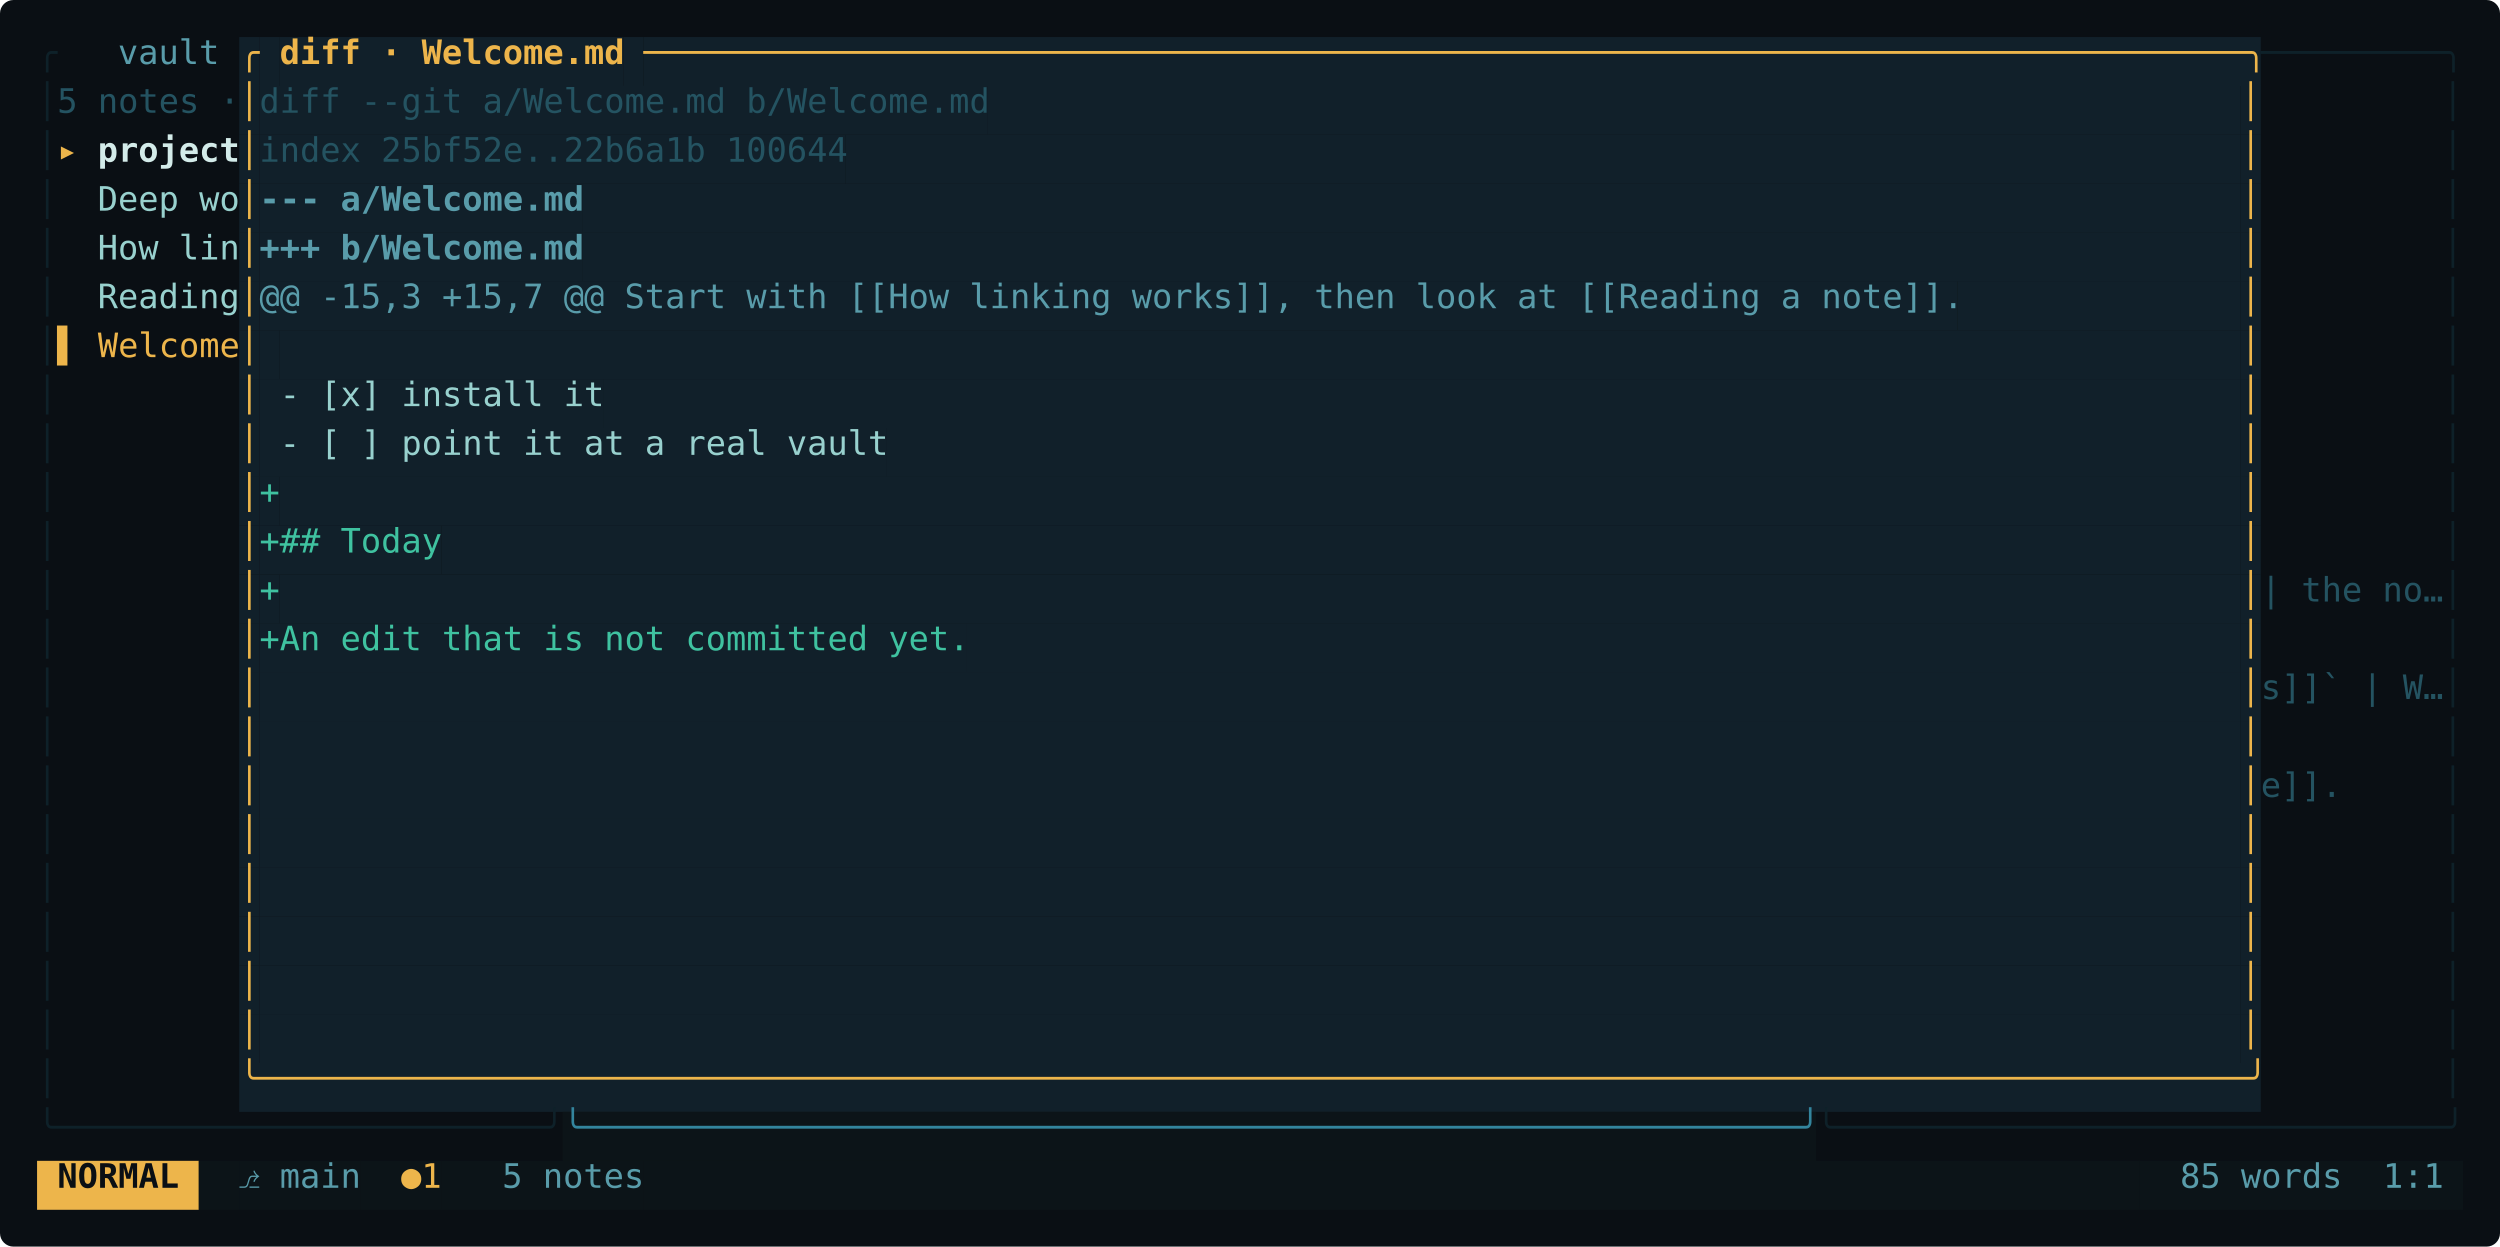
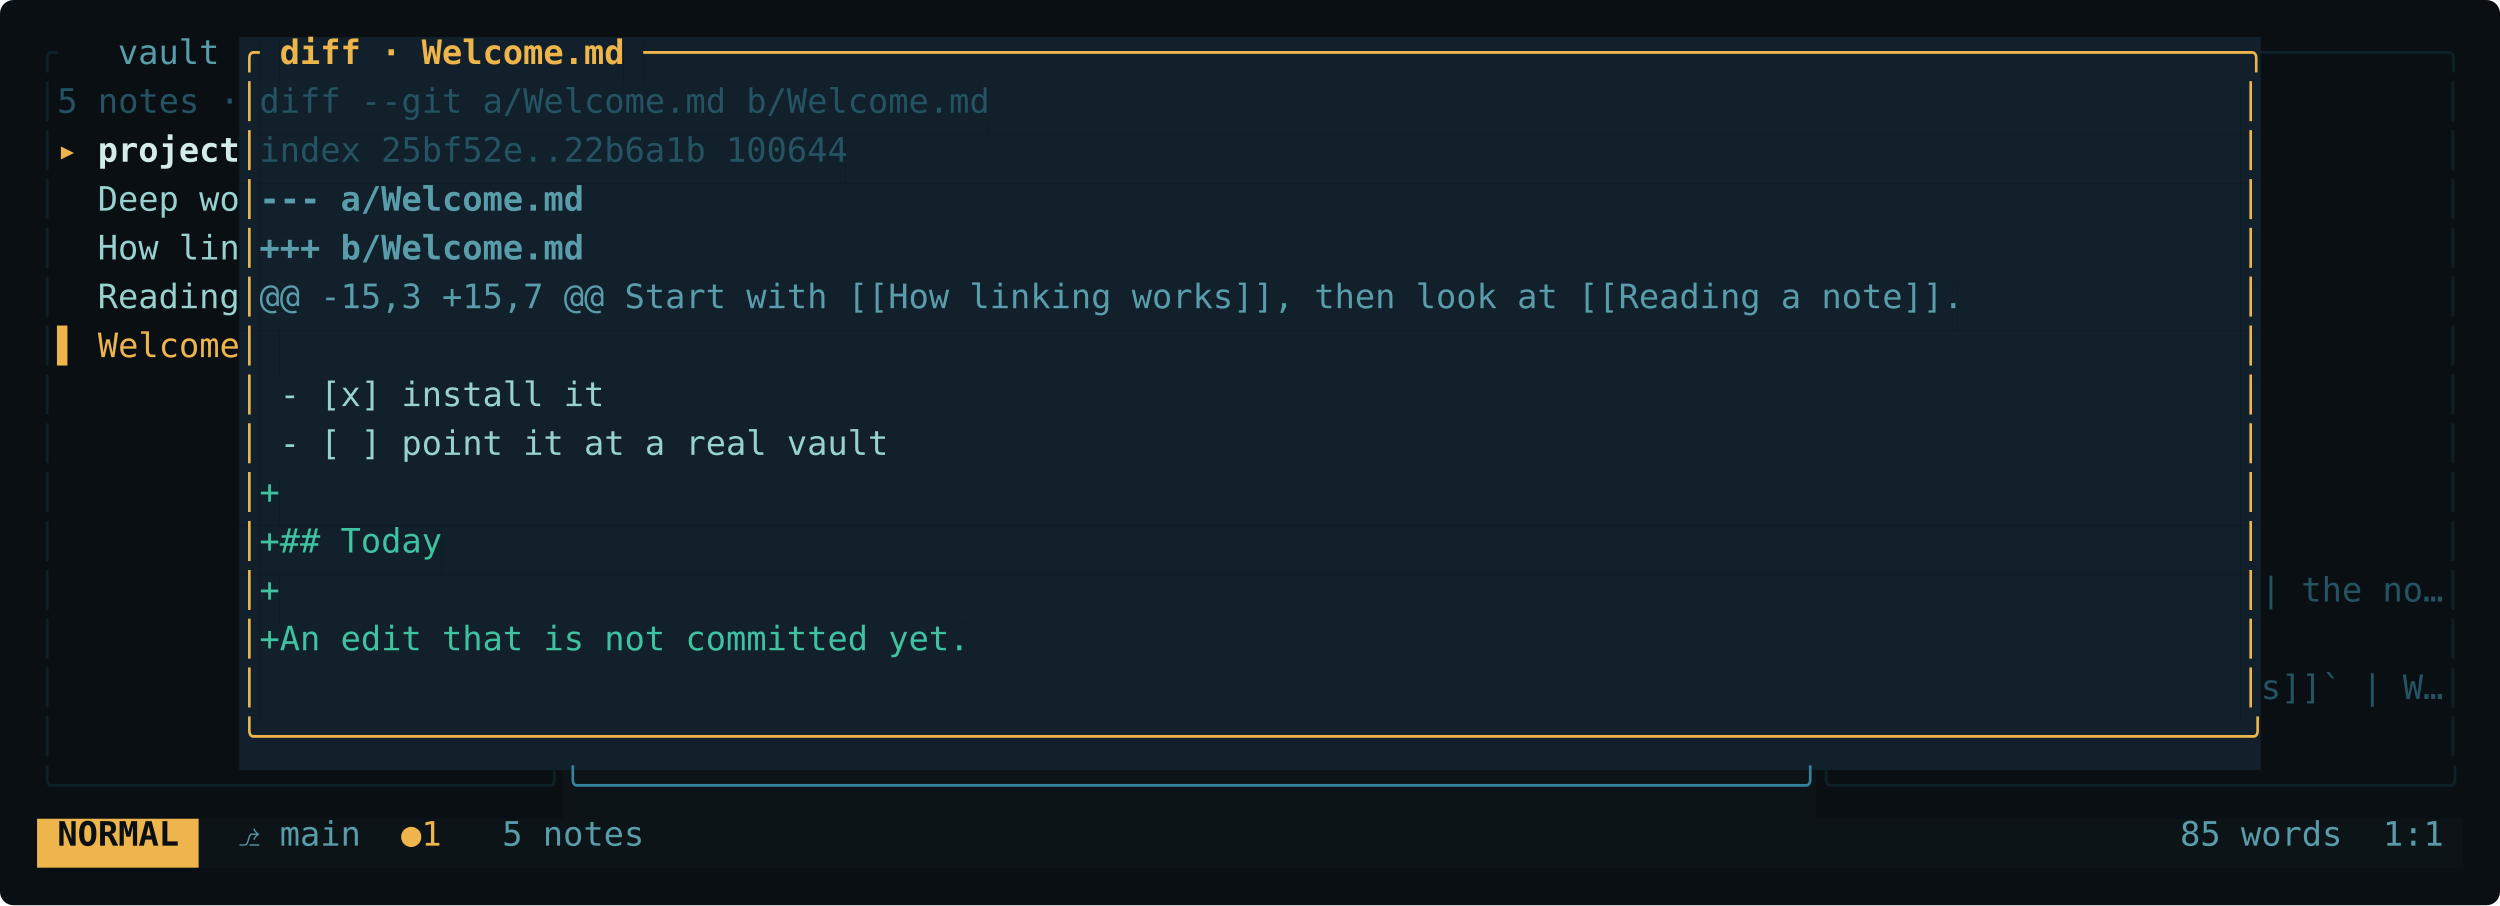
- <svg xmlns="http://www.w3.org/2000/svg" viewBox="0 0 1113 555" width="1113" height="555" role="img" aria-label="The git panel, over a working tree with a change in it" font-family="ui-monospace, SFMono-Regular, 'SF Mono', Menlo, Consolas, 'DejaVu Sans Mono', monospace" font-size="15.0">
+ <svg xmlns="http://www.w3.org/2000/svg" viewBox="0 0 1113 403" width="1113" height="403" role="img" aria-label="The git panel, over a working tree with a change in it" font-family="ui-monospace, SFMono-Regular, 'SF Mono', Menlo, Consolas, 'DejaVu Sans Mono', monospace" font-size="15.0">
  <rect width="100%" height="100%" fill="#0a0f14" rx="6" />
  <rect x="106.5" y="16.5" width="9.0" height="21.8" fill="#11202a" />
  <rect x="115.5" y="16.5" width="9.0" height="21.8" fill="#11202a" />
  <rect x="124.5" y="16.5" width="153.0" height="21.8" fill="#11202a" />
  <rect x="277.5" y="16.5" width="9.0" height="21.8" fill="#11202a" />
  <rect x="286.5" y="16.5" width="720.0" height="21.8" fill="#11202a" />
  <rect x="106.5" y="38.2" width="9.0" height="21.8" fill="#11202a" />
  <rect x="115.5" y="38.2" width="324.0" height="21.8" fill="#11202a" />
  <rect x="439.5" y="38.2" width="558.0" height="21.8" fill="#11202a" />
  <rect x="997.5" y="38.2" width="9.0" height="21.8" fill="#11202a" />
  <rect x="106.5" y="60.0" width="9.0" height="21.8" fill="#11202a" />
  <rect x="115.5" y="60.0" width="261.0" height="21.8" fill="#11202a" />
  <rect x="376.5" y="60.0" width="621.0" height="21.8" fill="#11202a" />
  <rect x="997.5" y="60.0" width="9.0" height="21.8" fill="#11202a" />
  <rect x="106.5" y="81.8" width="9.0" height="21.8" fill="#11202a" />
  <rect x="115.5" y="81.8" width="144.0" height="21.8" fill="#11202a" />
  <rect x="259.5" y="81.8" width="738.0" height="21.8" fill="#11202a" />
  <rect x="997.5" y="81.8" width="9.0" height="21.8" fill="#11202a" />
  <rect x="106.5" y="103.5" width="9.0" height="21.8" fill="#11202a" />
  <rect x="115.5" y="103.5" width="144.0" height="21.8" fill="#11202a" />
  <rect x="259.5" y="103.5" width="738.0" height="21.8" fill="#11202a" />
  <rect x="997.5" y="103.5" width="9.0" height="21.8" fill="#11202a" />
  <rect x="106.5" y="125.2" width="9.0" height="21.8" fill="#11202a" />
  <rect x="115.5" y="125.2" width="756.0" height="21.8" fill="#11202a" />
  <rect x="871.5" y="125.2" width="126.0" height="21.8" fill="#11202a" />
  <rect x="997.5" y="125.2" width="9.0" height="21.8" fill="#11202a" />
  <rect x="106.5" y="147.0" width="9.0" height="21.8" fill="#11202a" />
  <rect x="115.5" y="147.0" width="9.0" height="21.8" fill="#11202a" />
  <rect x="124.5" y="147.0" width="873.0" height="21.8" fill="#11202a" />
  <rect x="997.5" y="147.0" width="9.0" height="21.8" fill="#11202a" />
  <rect x="106.5" y="168.8" width="9.0" height="21.8" fill="#11202a" />
  <rect x="115.5" y="168.8" width="153.0" height="21.8" fill="#11202a" />
  <rect x="268.5" y="168.8" width="729.0" height="21.8" fill="#11202a" />
  <rect x="997.5" y="168.8" width="9.0" height="21.8" fill="#11202a" />
  <rect x="106.5" y="190.5" width="9.0" height="21.8" fill="#11202a" />
  <rect x="115.5" y="190.5" width="279.0" height="21.8" fill="#11202a" />
  <rect x="394.5" y="190.5" width="603.0" height="21.8" fill="#11202a" />
  <rect x="997.5" y="190.5" width="9.0" height="21.8" fill="#11202a" />
  <rect x="106.5" y="212.2" width="9.0" height="21.8" fill="#11202a" />
  <rect x="115.5" y="212.2" width="9.0" height="21.8" fill="#11202a" />
  <rect x="124.5" y="212.2" width="873.0" height="21.8" fill="#11202a" />
  <rect x="997.5" y="212.2" width="9.0" height="21.8" fill="#11202a" />
  <rect x="106.5" y="234.0" width="9.0" height="21.8" fill="#11202a" />
  <rect x="115.5" y="234.0" width="81.0" height="21.8" fill="#11202a" />
  <rect x="196.5" y="234.0" width="801.0" height="21.8" fill="#11202a" />
  <rect x="997.5" y="234.0" width="9.0" height="21.8" fill="#11202a" />
  <rect x="106.5" y="255.8" width="9.0" height="21.8" fill="#11202a" />
  <rect x="115.5" y="255.8" width="9.0" height="21.8" fill="#11202a" />
  <rect x="124.5" y="255.8" width="873.0" height="21.8" fill="#11202a" />
  <rect x="997.5" y="255.8" width="9.0" height="21.8" fill="#11202a" />
  <rect x="106.5" y="277.5" width="9.0" height="21.8" fill="#11202a" />
  <rect x="115.5" y="277.5" width="315.0" height="21.8" fill="#11202a" />
  <rect x="430.5" y="277.5" width="567.0" height="21.8" fill="#11202a" />
  <rect x="997.5" y="277.5" width="9.0" height="21.8" fill="#11202a" />
  <rect x="106.5" y="299.2" width="9.0" height="21.8" fill="#11202a" />
  <rect x="115.5" y="299.2" width="882.0" height="21.8" fill="#11202a" />
  <rect x="997.5" y="299.2" width="9.0" height="21.8" fill="#11202a" />
-   <rect x="106.5" y="321.0" width="9.0" height="21.8" fill="#11202a" />
-   <rect x="115.5" y="321.0" width="882.0" height="21.8" fill="#11202a" />
-   <rect x="997.5" y="321.0" width="9.0" height="21.8" fill="#11202a" />
-   <rect x="106.5" y="342.8" width="9.0" height="21.8" fill="#11202a" />
-   <rect x="115.5" y="342.8" width="882.0" height="21.8" fill="#11202a" />
-   <rect x="997.5" y="342.8" width="9.0" height="21.8" fill="#11202a" />
-   <rect x="106.5" y="364.5" width="9.0" height="21.8" fill="#11202a" />
-   <rect x="115.5" y="364.5" width="882.0" height="21.8" fill="#11202a" />
-   <rect x="997.5" y="364.5" width="9.0" height="21.8" fill="#11202a" />
-   <rect x="106.5" y="386.2" width="9.0" height="21.8" fill="#11202a" />
-   <rect x="115.5" y="386.2" width="882.0" height="21.8" fill="#11202a" />
-   <rect x="997.5" y="386.2" width="9.0" height="21.8" fill="#11202a" />
-   <rect x="106.5" y="408.0" width="9.0" height="21.8" fill="#11202a" />
-   <rect x="115.5" y="408.0" width="882.0" height="21.8" fill="#11202a" />
-   <rect x="997.5" y="408.0" width="9.0" height="21.8" fill="#11202a" />
-   <rect x="106.5" y="429.8" width="9.0" height="21.8" fill="#11202a" />
-   <rect x="115.5" y="429.8" width="882.0" height="21.8" fill="#11202a" />
-   <rect x="997.5" y="429.8" width="9.0" height="21.8" fill="#11202a" />
-   <rect x="106.5" y="451.5" width="9.0" height="21.8" fill="#11202a" />
-   <rect x="115.5" y="451.5" width="882.0" height="21.8" fill="#11202a" />
-   <rect x="997.5" y="451.5" width="9.0" height="21.8" fill="#11202a" />
-   <rect x="106.5" y="473.2" width="900.0" height="21.8" fill="#11202a" />
-   <rect x="250.5" y="495.0" width="558.0" height="21.8" fill="#0c1418" />
-   <rect x="16.5" y="516.8" width="72.0" height="21.8" fill="#edb54b" />
-   <rect x="88.5" y="516.8" width="18.0" height="21.8" fill="#0c1418" />
-   <rect x="106.5" y="516.8" width="54.0" height="21.8" fill="#0c1418" />
-   <rect x="160.5" y="516.8" width="36.0" height="21.8" fill="#0c1418" />
-   <rect x="196.5" y="516.8" width="90.0" height="21.8" fill="#0c1418" />
-   <rect x="286.5" y="516.8" width="666.0" height="21.8" fill="#0c1418" />
-   <rect x="952.5" y="516.8" width="144.0" height="21.8" fill="#0c1418" />
+   <rect x="106.5" y="321.0" width="900.0" height="21.8" fill="#11202a" />
+   <rect x="250.5" y="342.8" width="558.0" height="21.8" fill="#0c1418" />
+   <rect x="16.5" y="364.5" width="72.0" height="21.8" fill="#edb54b" />
+   <rect x="88.5" y="364.5" width="18.0" height="21.8" fill="#0c1418" />
+   <rect x="106.5" y="364.5" width="54.0" height="21.8" fill="#0c1418" />
+   <rect x="160.5" y="364.5" width="36.0" height="21.8" fill="#0c1418" />
+   <rect x="196.5" y="364.5" width="90.0" height="21.8" fill="#0c1418" />
+   <rect x="286.5" y="364.5" width="666.0" height="21.8" fill="#0c1418" />
+   <rect x="952.5" y="364.5" width="144.0" height="21.8" fill="#0c1418" />
  <text y="28.5">
    <tspan x="16.5" textLength="9.0" lengthAdjust="spacingAndGlyphs" fill="#0e2129" xml:space="preserve">╭</tspan>
    <tspan x="52.5" textLength="54.0" lengthAdjust="spacingAndGlyphs" fill="#599caa" xml:space="preserve">vault </tspan>
    <tspan x="106.5" textLength="9.0" lengthAdjust="spacingAndGlyphs" fill="#edb54b" xml:space="preserve">╭</tspan>
    <tspan x="124.5" textLength="153.0" lengthAdjust="spacingAndGlyphs" fill="#edb54b" xml:space="preserve" font-weight="700">diff · Welcome.md</tspan>
    <tspan x="286.5" textLength="720.0" lengthAdjust="spacingAndGlyphs" fill="#edb54b" xml:space="preserve">───────────────────────────────────────────────────────────────────────────────╮</tspan>
    <tspan x="1006.5" textLength="90.0" lengthAdjust="spacingAndGlyphs" fill="#0e2129" xml:space="preserve">─────────╮</tspan>
  </text>
  <text y="50.2">
    <tspan x="16.5" textLength="9.0" lengthAdjust="spacingAndGlyphs" fill="#0e2129" xml:space="preserve">│</tspan>
    <tspan x="25.5" textLength="81.0" lengthAdjust="spacingAndGlyphs" fill="#245361" xml:space="preserve">5 notes ·</tspan>
    <tspan x="106.5" textLength="9.0" lengthAdjust="spacingAndGlyphs" fill="#edb54b" xml:space="preserve">│</tspan>
    <tspan x="115.5" textLength="324.0" lengthAdjust="spacingAndGlyphs" fill="#245361" xml:space="preserve">diff --git a/Welcome.md b/Welcome.md</tspan>
    <tspan x="997.5" textLength="9.0" lengthAdjust="spacingAndGlyphs" fill="#edb54b" xml:space="preserve">│</tspan>
    <tspan x="1087.5" textLength="9.0" lengthAdjust="spacingAndGlyphs" fill="#0e2129" xml:space="preserve">│</tspan>
  </text>
  <text y="72.0">
    <tspan x="16.5" textLength="9.0" lengthAdjust="spacingAndGlyphs" fill="#0e2129" xml:space="preserve">│</tspan>
    <tspan x="25.5" textLength="18.0" lengthAdjust="spacingAndGlyphs" fill="#edb54b" xml:space="preserve">▸ </tspan>
    <tspan x="43.5" textLength="63.0" lengthAdjust="spacingAndGlyphs" fill="#d3ebe9" xml:space="preserve" font-weight="700">project</tspan>
    <tspan x="106.5" textLength="9.0" lengthAdjust="spacingAndGlyphs" fill="#edb54b" xml:space="preserve">│</tspan>
    <tspan x="115.5" textLength="261.0" lengthAdjust="spacingAndGlyphs" fill="#245361" xml:space="preserve">index 25bf52e..22b6a1b 100644</tspan>
    <tspan x="997.5" textLength="9.0" lengthAdjust="spacingAndGlyphs" fill="#edb54b" xml:space="preserve">│</tspan>
    <tspan x="1087.5" textLength="9.0" lengthAdjust="spacingAndGlyphs" fill="#0e2129" xml:space="preserve">│</tspan>
  </text>
  <text y="93.8">
    <tspan x="16.5" textLength="9.0" lengthAdjust="spacingAndGlyphs" fill="#0e2129" xml:space="preserve">│</tspan>
    <tspan x="43.5" textLength="63.0" lengthAdjust="spacingAndGlyphs" fill="#98d1ce" xml:space="preserve">Deep wo</tspan>
    <tspan x="106.5" textLength="9.0" lengthAdjust="spacingAndGlyphs" fill="#edb54b" xml:space="preserve">│</tspan>
    <tspan x="115.5" textLength="144.0" lengthAdjust="spacingAndGlyphs" fill="#599caa" xml:space="preserve" font-weight="700">--- a/Welcome.md</tspan>
    <tspan x="997.5" textLength="9.0" lengthAdjust="spacingAndGlyphs" fill="#edb54b" xml:space="preserve">│</tspan>
    <tspan x="1087.5" textLength="9.0" lengthAdjust="spacingAndGlyphs" fill="#0e2129" xml:space="preserve">│</tspan>
  </text>
  <text y="115.5">
    <tspan x="16.5" textLength="9.0" lengthAdjust="spacingAndGlyphs" fill="#0e2129" xml:space="preserve">│</tspan>
    <tspan x="43.5" textLength="63.0" lengthAdjust="spacingAndGlyphs" fill="#98d1ce" xml:space="preserve">How lin</tspan>
    <tspan x="106.5" textLength="9.0" lengthAdjust="spacingAndGlyphs" fill="#edb54b" xml:space="preserve">│</tspan>
    <tspan x="115.5" textLength="144.0" lengthAdjust="spacingAndGlyphs" fill="#599caa" xml:space="preserve" font-weight="700">+++ b/Welcome.md</tspan>
    <tspan x="997.5" textLength="9.0" lengthAdjust="spacingAndGlyphs" fill="#edb54b" xml:space="preserve">│</tspan>
    <tspan x="1087.5" textLength="9.0" lengthAdjust="spacingAndGlyphs" fill="#0e2129" xml:space="preserve">│</tspan>
  </text>
  <text y="137.2">
    <tspan x="16.5" textLength="9.0" lengthAdjust="spacingAndGlyphs" fill="#0e2129" xml:space="preserve">│</tspan>
    <tspan x="43.5" textLength="63.0" lengthAdjust="spacingAndGlyphs" fill="#98d1ce" xml:space="preserve">Reading</tspan>
    <tspan x="106.5" textLength="9.0" lengthAdjust="spacingAndGlyphs" fill="#edb54b" xml:space="preserve">│</tspan>
    <tspan x="115.5" textLength="756.0" lengthAdjust="spacingAndGlyphs" fill="#599caa" xml:space="preserve">@@ -15,3 +15,7 @@ Start with [[How linking works]], then look at [[Reading a note]].</tspan>
    <tspan x="997.5" textLength="9.0" lengthAdjust="spacingAndGlyphs" fill="#edb54b" xml:space="preserve">│</tspan>
    <tspan x="1087.5" textLength="9.0" lengthAdjust="spacingAndGlyphs" fill="#0e2129" xml:space="preserve">│</tspan>
  </text>
  <text y="159.0">
    <tspan x="16.5" textLength="9.0" lengthAdjust="spacingAndGlyphs" fill="#0e2129" xml:space="preserve">│</tspan>
    <tspan x="25.5" textLength="81.0" lengthAdjust="spacingAndGlyphs" fill="#edb54b" xml:space="preserve">▌ Welcome</tspan>
    <tspan x="106.5" textLength="9.0" lengthAdjust="spacingAndGlyphs" fill="#edb54b" xml:space="preserve">│</tspan>
    <tspan x="997.5" textLength="9.0" lengthAdjust="spacingAndGlyphs" fill="#edb54b" xml:space="preserve">│</tspan>
    <tspan x="1087.5" textLength="9.0" lengthAdjust="spacingAndGlyphs" fill="#0e2129" xml:space="preserve">│</tspan>
  </text>
  <text y="180.8">
    <tspan x="16.5" textLength="9.0" lengthAdjust="spacingAndGlyphs" fill="#0e2129" xml:space="preserve">│</tspan>
    <tspan x="106.5" textLength="9.0" lengthAdjust="spacingAndGlyphs" fill="#edb54b" xml:space="preserve">│</tspan>
    <tspan x="115.5" textLength="153.0" lengthAdjust="spacingAndGlyphs" fill="#98d1ce" xml:space="preserve"> - [x] install it</tspan>
    <tspan x="997.5" textLength="9.0" lengthAdjust="spacingAndGlyphs" fill="#edb54b" xml:space="preserve">│</tspan>
    <tspan x="1087.5" textLength="9.0" lengthAdjust="spacingAndGlyphs" fill="#0e2129" xml:space="preserve">│</tspan>
  </text>
  <text y="202.5">
    <tspan x="16.5" textLength="9.0" lengthAdjust="spacingAndGlyphs" fill="#0e2129" xml:space="preserve">│</tspan>
    <tspan x="106.5" textLength="9.0" lengthAdjust="spacingAndGlyphs" fill="#edb54b" xml:space="preserve">│</tspan>
    <tspan x="115.5" textLength="279.0" lengthAdjust="spacingAndGlyphs" fill="#98d1ce" xml:space="preserve"> - [ ] point it at a real vault</tspan>
    <tspan x="997.5" textLength="9.0" lengthAdjust="spacingAndGlyphs" fill="#edb54b" xml:space="preserve">│</tspan>
    <tspan x="1087.5" textLength="9.0" lengthAdjust="spacingAndGlyphs" fill="#0e2129" xml:space="preserve">│</tspan>
  </text>
  <text y="224.2">
    <tspan x="16.5" textLength="9.0" lengthAdjust="spacingAndGlyphs" fill="#0e2129" xml:space="preserve">│</tspan>
    <tspan x="106.5" textLength="9.0" lengthAdjust="spacingAndGlyphs" fill="#edb54b" xml:space="preserve">│</tspan>
    <tspan x="115.5" textLength="9.0" lengthAdjust="spacingAndGlyphs" fill="#3fc2a0" xml:space="preserve">+</tspan>
    <tspan x="997.5" textLength="9.0" lengthAdjust="spacingAndGlyphs" fill="#edb54b" xml:space="preserve">│</tspan>
    <tspan x="1087.5" textLength="9.0" lengthAdjust="spacingAndGlyphs" fill="#0e2129" xml:space="preserve">│</tspan>
  </text>
  <text y="246.0">
    <tspan x="16.5" textLength="9.0" lengthAdjust="spacingAndGlyphs" fill="#0e2129" xml:space="preserve">│</tspan>
    <tspan x="106.5" textLength="9.0" lengthAdjust="spacingAndGlyphs" fill="#edb54b" xml:space="preserve">│</tspan>
    <tspan x="115.5" textLength="81.0" lengthAdjust="spacingAndGlyphs" fill="#3fc2a0" xml:space="preserve">+## Today</tspan>
    <tspan x="997.5" textLength="9.0" lengthAdjust="spacingAndGlyphs" fill="#edb54b" xml:space="preserve">│</tspan>
    <tspan x="1087.5" textLength="9.0" lengthAdjust="spacingAndGlyphs" fill="#0e2129" xml:space="preserve">│</tspan>
  </text>
  <text y="267.8">
    <tspan x="16.5" textLength="9.0" lengthAdjust="spacingAndGlyphs" fill="#0e2129" xml:space="preserve">│</tspan>
    <tspan x="106.5" textLength="9.0" lengthAdjust="spacingAndGlyphs" fill="#edb54b" xml:space="preserve">│</tspan>
    <tspan x="115.5" textLength="9.0" lengthAdjust="spacingAndGlyphs" fill="#3fc2a0" xml:space="preserve">+</tspan>
    <tspan x="997.5" textLength="9.0" lengthAdjust="spacingAndGlyphs" fill="#edb54b" xml:space="preserve">│</tspan>
    <tspan x="1006.5" textLength="81.0" lengthAdjust="spacingAndGlyphs" fill="#245361" xml:space="preserve">| the no…</tspan>
    <tspan x="1087.5" textLength="9.0" lengthAdjust="spacingAndGlyphs" fill="#0e2129" xml:space="preserve">│</tspan>
  </text>
  <text y="289.5">
    <tspan x="16.5" textLength="9.0" lengthAdjust="spacingAndGlyphs" fill="#0e2129" xml:space="preserve">│</tspan>
    <tspan x="106.5" textLength="9.0" lengthAdjust="spacingAndGlyphs" fill="#edb54b" xml:space="preserve">│</tspan>
    <tspan x="115.5" textLength="315.0" lengthAdjust="spacingAndGlyphs" fill="#3fc2a0" xml:space="preserve">+An edit that is not committed yet.</tspan>
    <tspan x="997.5" textLength="9.0" lengthAdjust="spacingAndGlyphs" fill="#edb54b" xml:space="preserve">│</tspan>
    <tspan x="1087.5" textLength="9.0" lengthAdjust="spacingAndGlyphs" fill="#0e2129" xml:space="preserve">│</tspan>
  </text>
  <text y="311.2">
    <tspan x="16.5" textLength="9.0" lengthAdjust="spacingAndGlyphs" fill="#0e2129" xml:space="preserve">│</tspan>
    <tspan x="106.5" textLength="9.0" lengthAdjust="spacingAndGlyphs" fill="#edb54b" xml:space="preserve">│</tspan>
    <tspan x="997.5" textLength="9.0" lengthAdjust="spacingAndGlyphs" fill="#edb54b" xml:space="preserve">│</tspan>
    <tspan x="1006.5" textLength="81.0" lengthAdjust="spacingAndGlyphs" fill="#245361" xml:space="preserve">s]]` | W…</tspan>
    <tspan x="1087.5" textLength="9.0" lengthAdjust="spacingAndGlyphs" fill="#0e2129" xml:space="preserve">│</tspan>
  </text>
  <text y="333.0">
    <tspan x="16.5" textLength="9.0" lengthAdjust="spacingAndGlyphs" fill="#0e2129" xml:space="preserve">│</tspan>
-     <tspan x="106.5" textLength="9.0" lengthAdjust="spacingAndGlyphs" fill="#edb54b" xml:space="preserve">│</tspan>
-     <tspan x="997.5" textLength="9.0" lengthAdjust="spacingAndGlyphs" fill="#edb54b" xml:space="preserve">│</tspan>
+     <tspan x="106.5" textLength="900.0" lengthAdjust="spacingAndGlyphs" fill="#edb54b" xml:space="preserve">╰──────────────────────────────────────────────────────────────────────────────────────────────────╯</tspan>
    <tspan x="1087.5" textLength="9.0" lengthAdjust="spacingAndGlyphs" fill="#0e2129" xml:space="preserve">│</tspan>
  </text>
  <text y="354.8">
-     <tspan x="16.5" textLength="9.0" lengthAdjust="spacingAndGlyphs" fill="#0e2129" xml:space="preserve">│</tspan>
-     <tspan x="106.5" textLength="9.0" lengthAdjust="spacingAndGlyphs" fill="#edb54b" xml:space="preserve">│</tspan>
-     <tspan x="997.5" textLength="9.0" lengthAdjust="spacingAndGlyphs" fill="#edb54b" xml:space="preserve">│</tspan>
-     <tspan x="1006.5" textLength="36.0" lengthAdjust="spacingAndGlyphs" fill="#245361" xml:space="preserve">e]].</tspan>
-     <tspan x="1087.5" textLength="9.0" lengthAdjust="spacingAndGlyphs" fill="#0e2129" xml:space="preserve">│</tspan>
-   </text>
-   <text y="376.5">
-     <tspan x="16.5" textLength="9.0" lengthAdjust="spacingAndGlyphs" fill="#0e2129" xml:space="preserve">│</tspan>
-     <tspan x="106.5" textLength="9.0" lengthAdjust="spacingAndGlyphs" fill="#edb54b" xml:space="preserve">│</tspan>
-     <tspan x="997.5" textLength="9.0" lengthAdjust="spacingAndGlyphs" fill="#edb54b" xml:space="preserve">│</tspan>
-     <tspan x="1087.5" textLength="9.0" lengthAdjust="spacingAndGlyphs" fill="#0e2129" xml:space="preserve">│</tspan>
-   </text>
-   <text y="398.2">
-     <tspan x="16.5" textLength="9.0" lengthAdjust="spacingAndGlyphs" fill="#0e2129" xml:space="preserve">│</tspan>
-     <tspan x="106.5" textLength="9.0" lengthAdjust="spacingAndGlyphs" fill="#edb54b" xml:space="preserve">│</tspan>
-     <tspan x="997.5" textLength="9.0" lengthAdjust="spacingAndGlyphs" fill="#edb54b" xml:space="preserve">│</tspan>
-     <tspan x="1087.5" textLength="9.0" lengthAdjust="spacingAndGlyphs" fill="#0e2129" xml:space="preserve">│</tspan>
-   </text>
-   <text y="420.0">
-     <tspan x="16.5" textLength="9.0" lengthAdjust="spacingAndGlyphs" fill="#0e2129" xml:space="preserve">│</tspan>
-     <tspan x="106.5" textLength="9.0" lengthAdjust="spacingAndGlyphs" fill="#edb54b" xml:space="preserve">│</tspan>
-     <tspan x="997.5" textLength="9.0" lengthAdjust="spacingAndGlyphs" fill="#edb54b" xml:space="preserve">│</tspan>
-     <tspan x="1087.5" textLength="9.0" lengthAdjust="spacingAndGlyphs" fill="#0e2129" xml:space="preserve">│</tspan>
-   </text>
-   <text y="441.8">
-     <tspan x="16.5" textLength="9.0" lengthAdjust="spacingAndGlyphs" fill="#0e2129" xml:space="preserve">│</tspan>
-     <tspan x="106.5" textLength="9.0" lengthAdjust="spacingAndGlyphs" fill="#edb54b" xml:space="preserve">│</tspan>
-     <tspan x="997.5" textLength="9.0" lengthAdjust="spacingAndGlyphs" fill="#edb54b" xml:space="preserve">│</tspan>
-     <tspan x="1087.5" textLength="9.0" lengthAdjust="spacingAndGlyphs" fill="#0e2129" xml:space="preserve">│</tspan>
-   </text>
-   <text y="463.5">
-     <tspan x="16.5" textLength="9.0" lengthAdjust="spacingAndGlyphs" fill="#0e2129" xml:space="preserve">│</tspan>
-     <tspan x="106.5" textLength="9.0" lengthAdjust="spacingAndGlyphs" fill="#edb54b" xml:space="preserve">│</tspan>
-     <tspan x="997.5" textLength="9.0" lengthAdjust="spacingAndGlyphs" fill="#edb54b" xml:space="preserve">│</tspan>
-     <tspan x="1087.5" textLength="9.0" lengthAdjust="spacingAndGlyphs" fill="#0e2129" xml:space="preserve">│</tspan>
-   </text>
-   <text y="485.2">
-     <tspan x="16.5" textLength="9.0" lengthAdjust="spacingAndGlyphs" fill="#0e2129" xml:space="preserve">│</tspan>
-     <tspan x="106.5" textLength="900.0" lengthAdjust="spacingAndGlyphs" fill="#edb54b" xml:space="preserve">╰──────────────────────────────────────────────────────────────────────────────────────────────────╯</tspan>
-     <tspan x="1087.5" textLength="9.0" lengthAdjust="spacingAndGlyphs" fill="#0e2129" xml:space="preserve">│</tspan>
-   </text>
-   <text y="507.0">
    <tspan x="16.5" textLength="234.0" lengthAdjust="spacingAndGlyphs" fill="#0e2129" xml:space="preserve">╰────────────────────────╯</tspan>
    <tspan x="250.5" textLength="558.0" lengthAdjust="spacingAndGlyphs" fill="#33859d" xml:space="preserve">╰────────────────────────────────────────────────────────────╯</tspan>
    <tspan x="808.5" textLength="288.0" lengthAdjust="spacingAndGlyphs" fill="#0e2129" xml:space="preserve">╰──────────────────────────────╯</tspan>
  </text>
-   <text y="528.8">
+   <text y="376.5">
    <tspan x="16.5" textLength="72.0" lengthAdjust="spacingAndGlyphs" fill="#0a0f14" xml:space="preserve" font-weight="700"> NORMAL </tspan>
    <tspan x="106.5" textLength="54.0" lengthAdjust="spacingAndGlyphs" fill="#599caa" xml:space="preserve">⎇ main</tspan>
    <tspan x="160.5" textLength="36.0" lengthAdjust="spacingAndGlyphs" fill="#edb54b" xml:space="preserve">  ●1</tspan>
    <tspan x="196.5" textLength="90.0" lengthAdjust="spacingAndGlyphs" fill="#599caa" xml:space="preserve">   5 notes</tspan>
    <tspan x="952.5" textLength="144.0" lengthAdjust="spacingAndGlyphs" fill="#599caa" xml:space="preserve">  85 words  1:1 </tspan>
  </text>
</svg>
